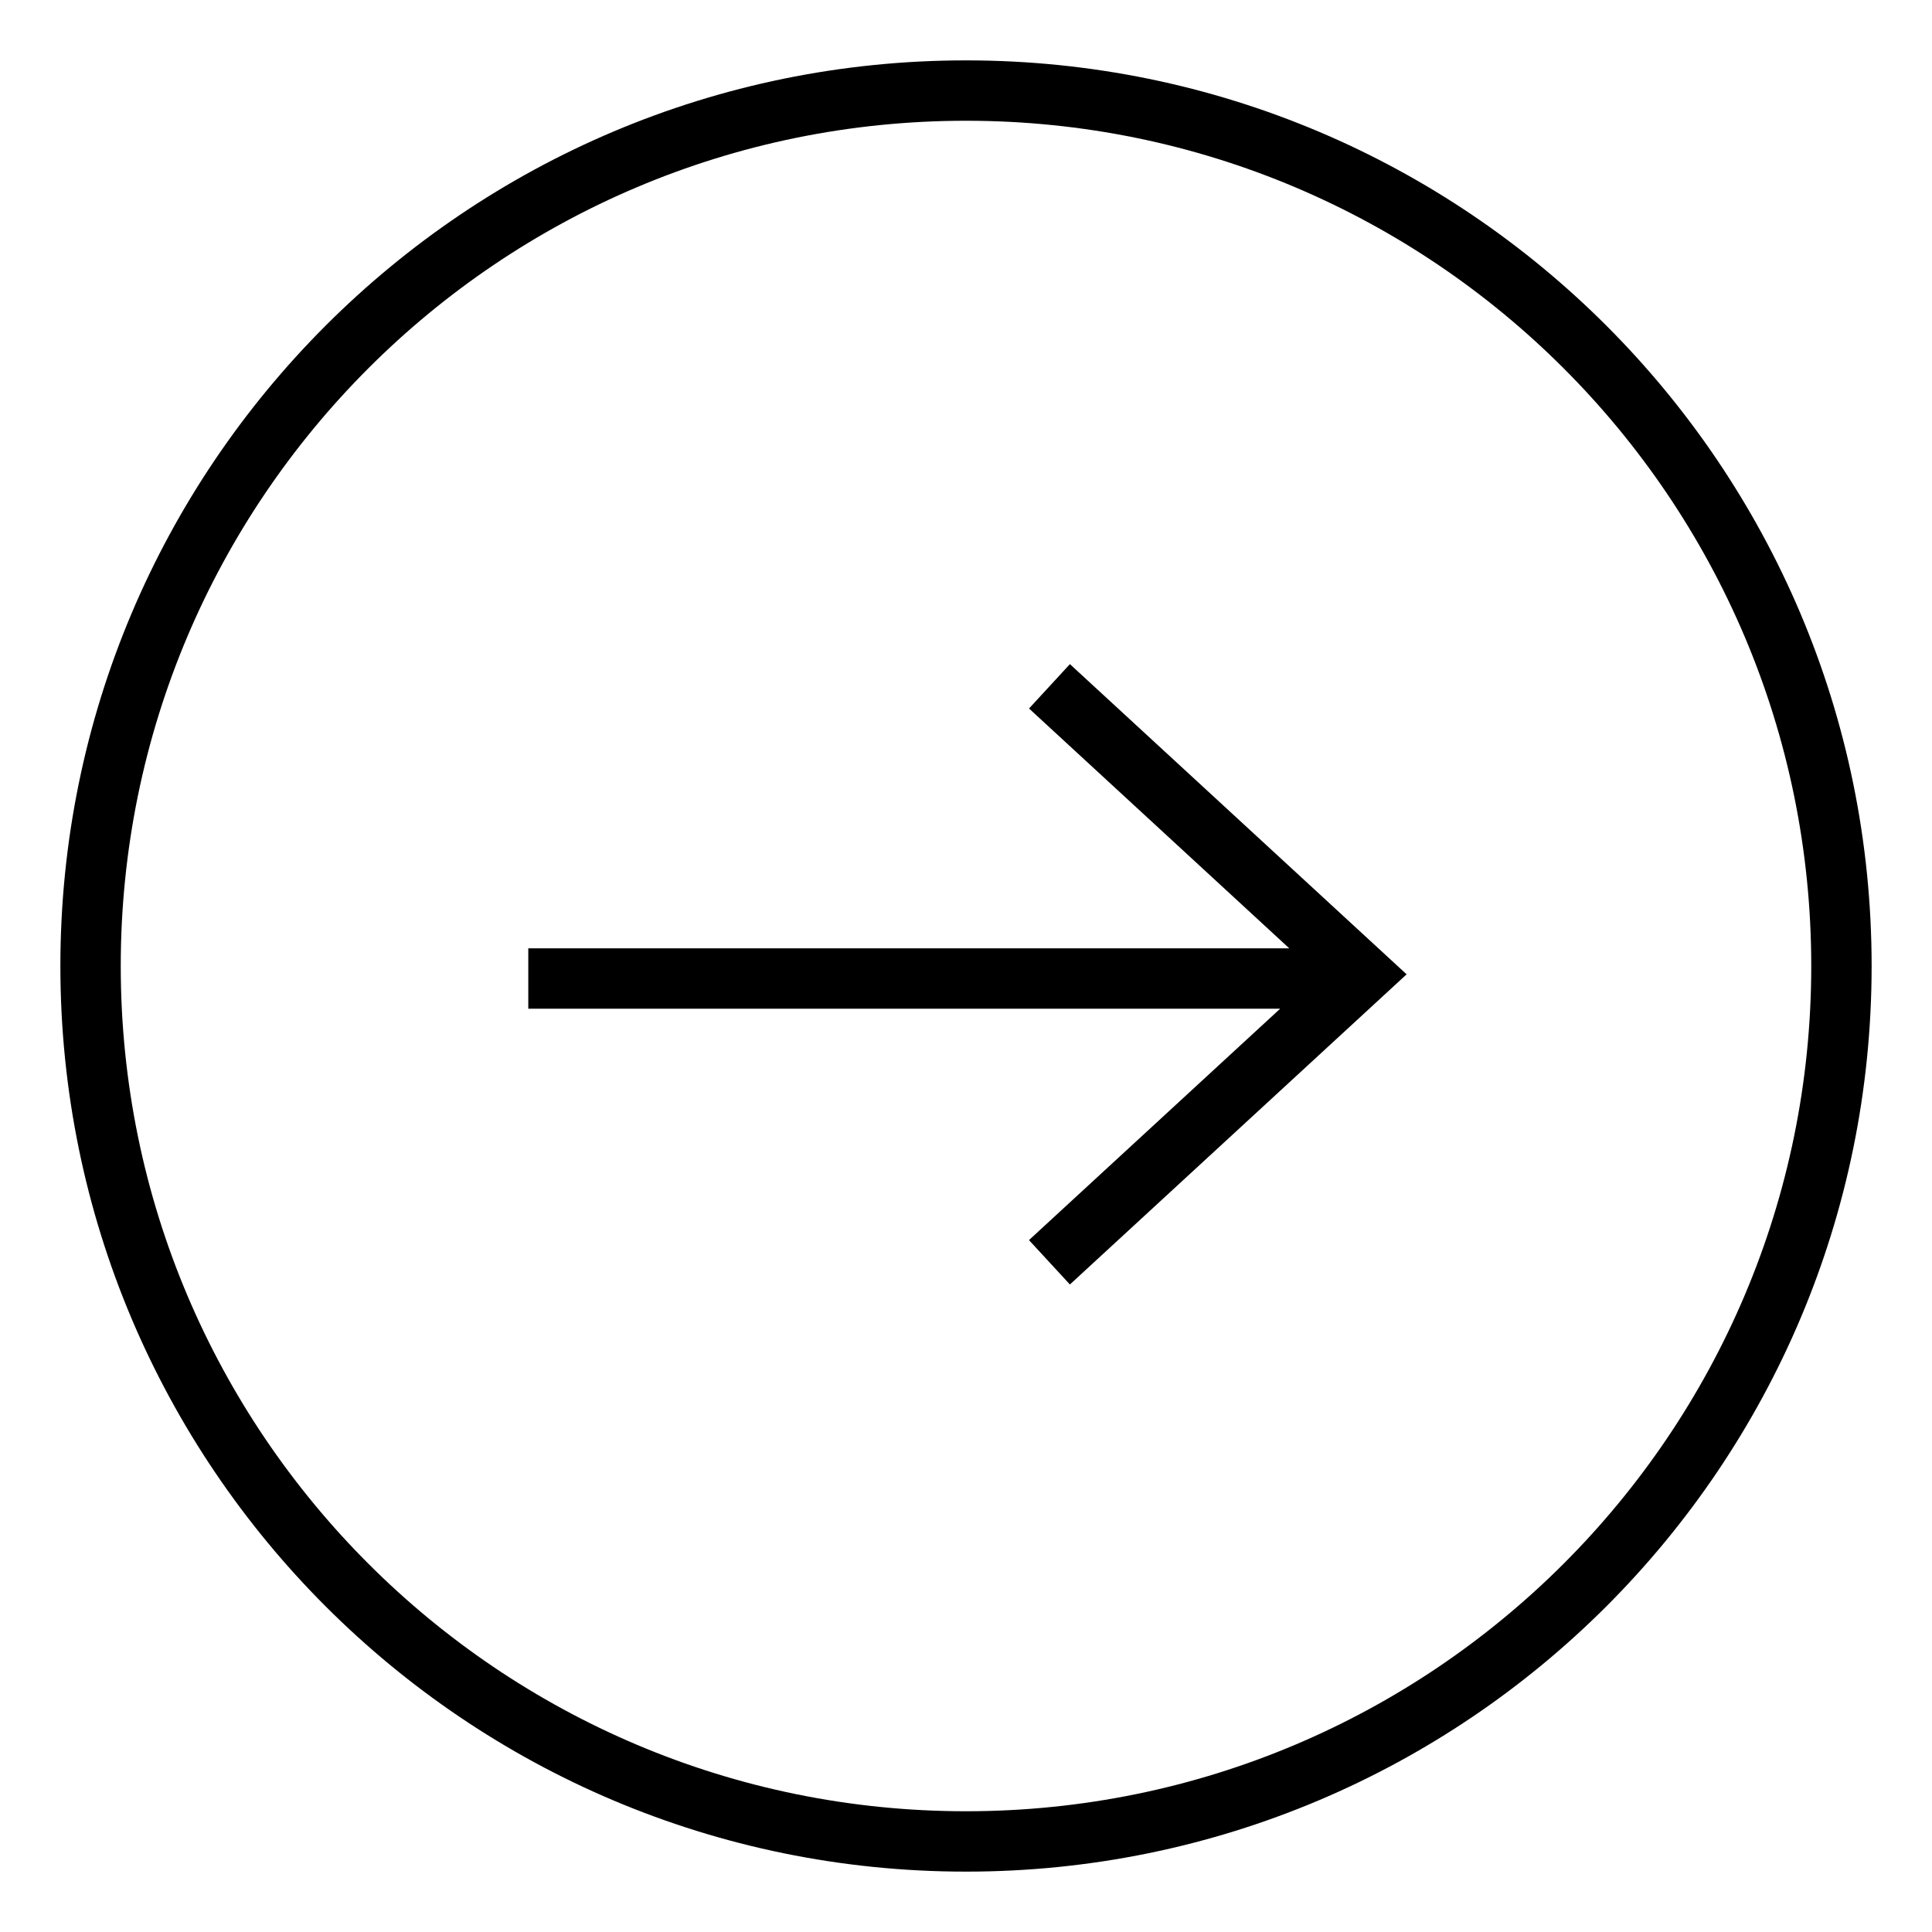
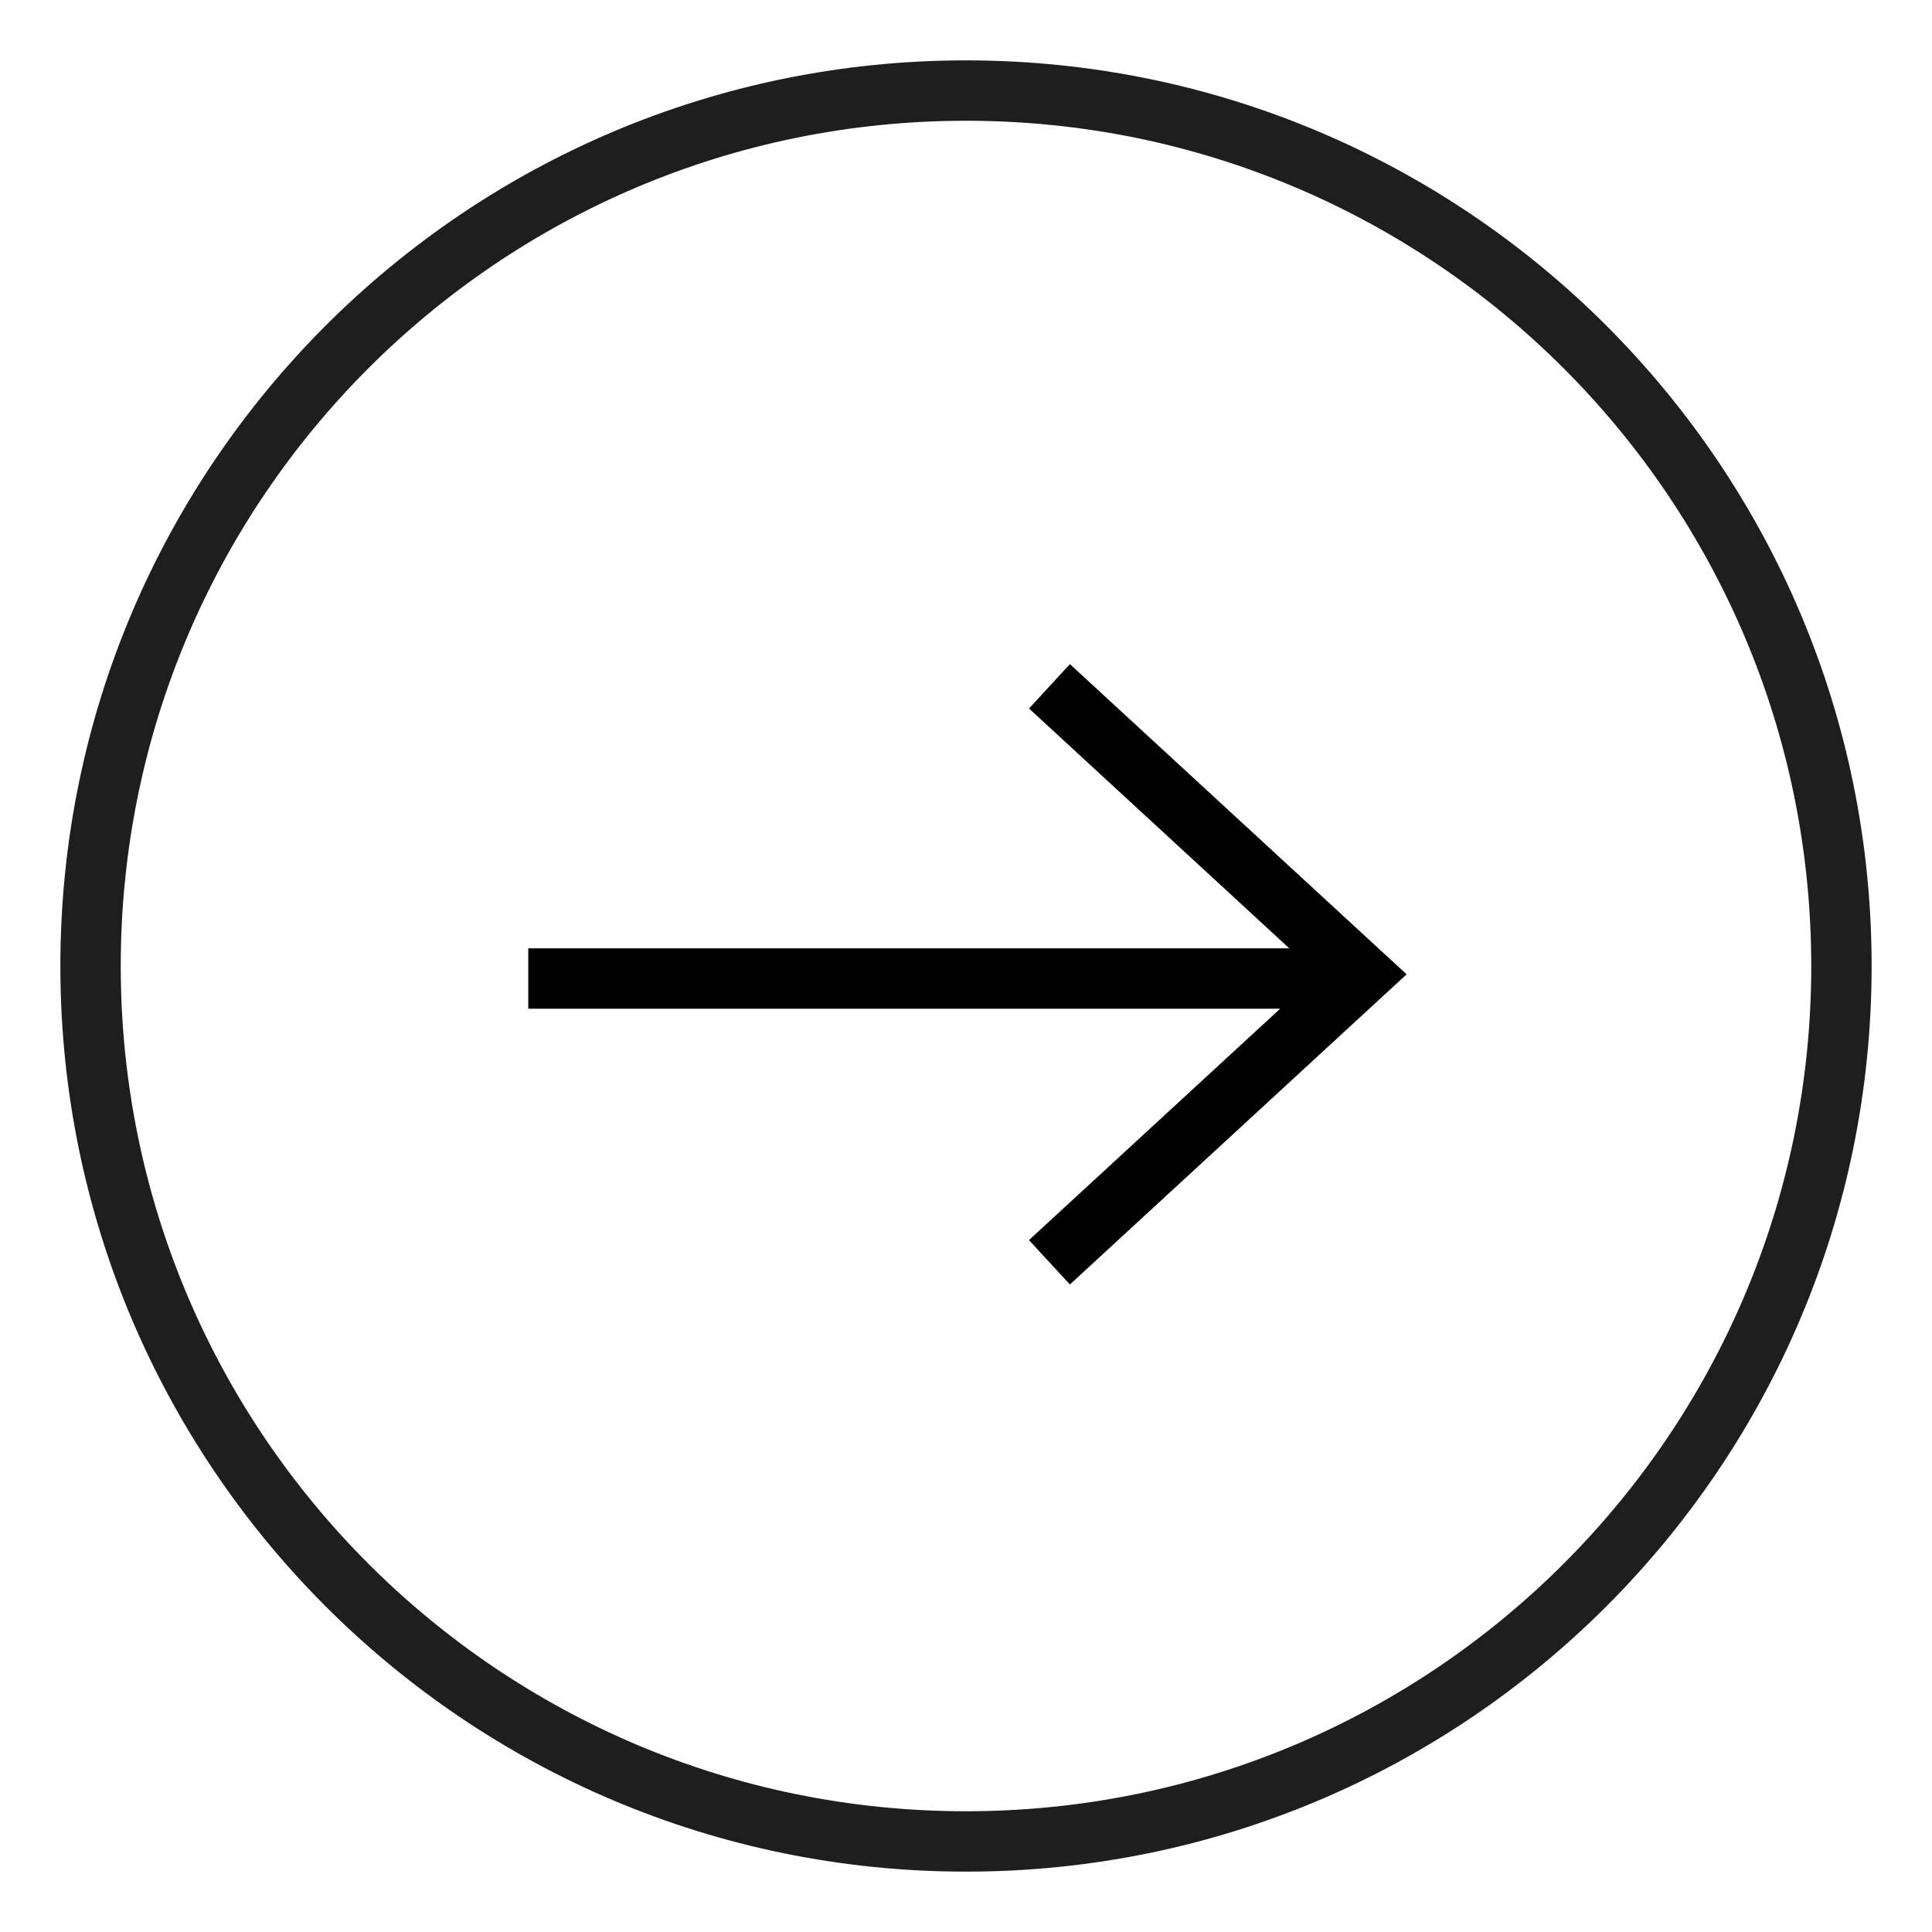
- <svg viewBox="0 0 32 32">
-   <g>
-     <path d="M16 31c8.285 0 15-6.717 15-15 0-8.283-6.715-15-15-15S1 7.717 1 16c0 8.283 6.715 15 15 15zm0-1C8.268 30 2 23.731 2 16S8.268 2 16 2s14 6.269 14 14-6.268 14-14 14z" />
-     <path d="M21.354 15.707l-4.31-3.972.677-.735 5.577 5.138-5.577 5.137-.678-.735 4.161-3.833H8.75v-1h12.604z" />
+ <svg xmlns="http://www.w3.org/2000/svg" viewBox="0 0 32 32">
+   <g fill="none">
+     <path d="M16 31c8.285 0 15-6.717 15-15 0-8.283-6.715-15-15-15S1 7.717 1 16c0 8.283 6.715 15 15 15zm0-1C8.268 30 2 23.731 2 16S8.268 2 16 2s14 6.269 14 14-6.268 14-14 14z" fill="#1E1E1E" />
+     <path d="M21.354 15.707l-4.31-3.972.677-.735 5.577 5.138-5.577 5.137-.678-.735 4.161-3.833H8.75v-1h12.604z" fill="#000" />
  </g>
</svg>
